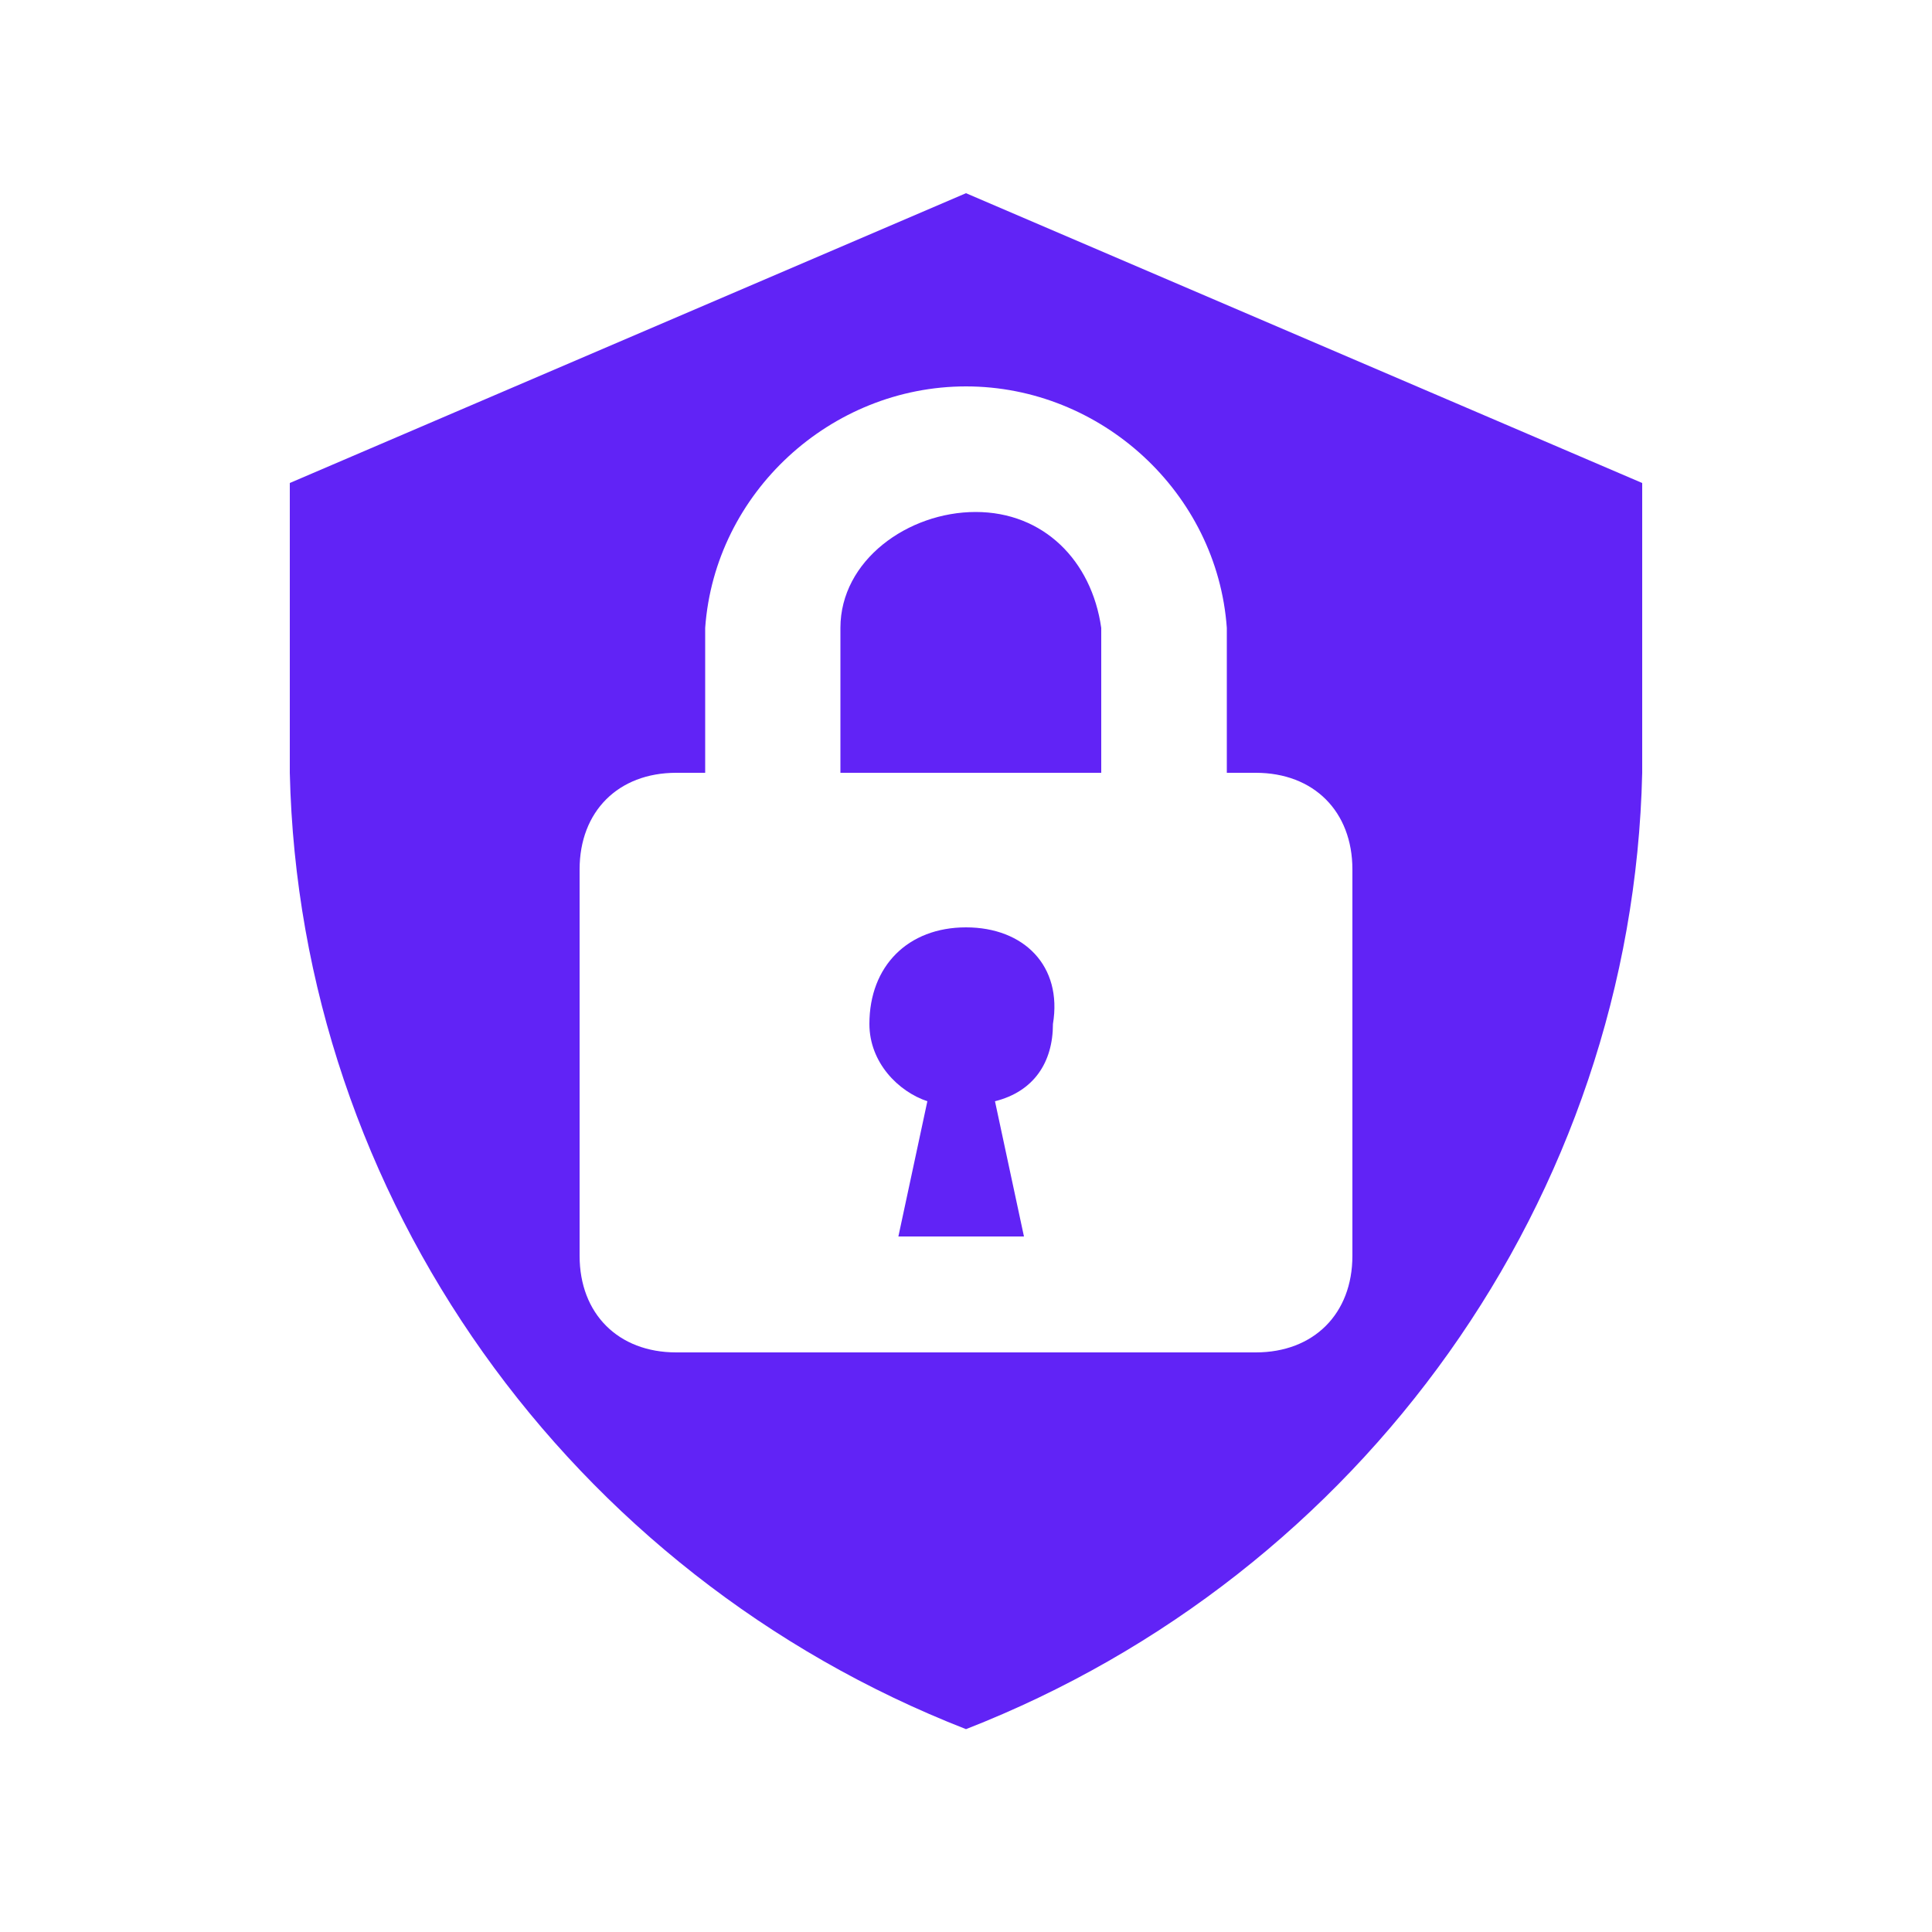
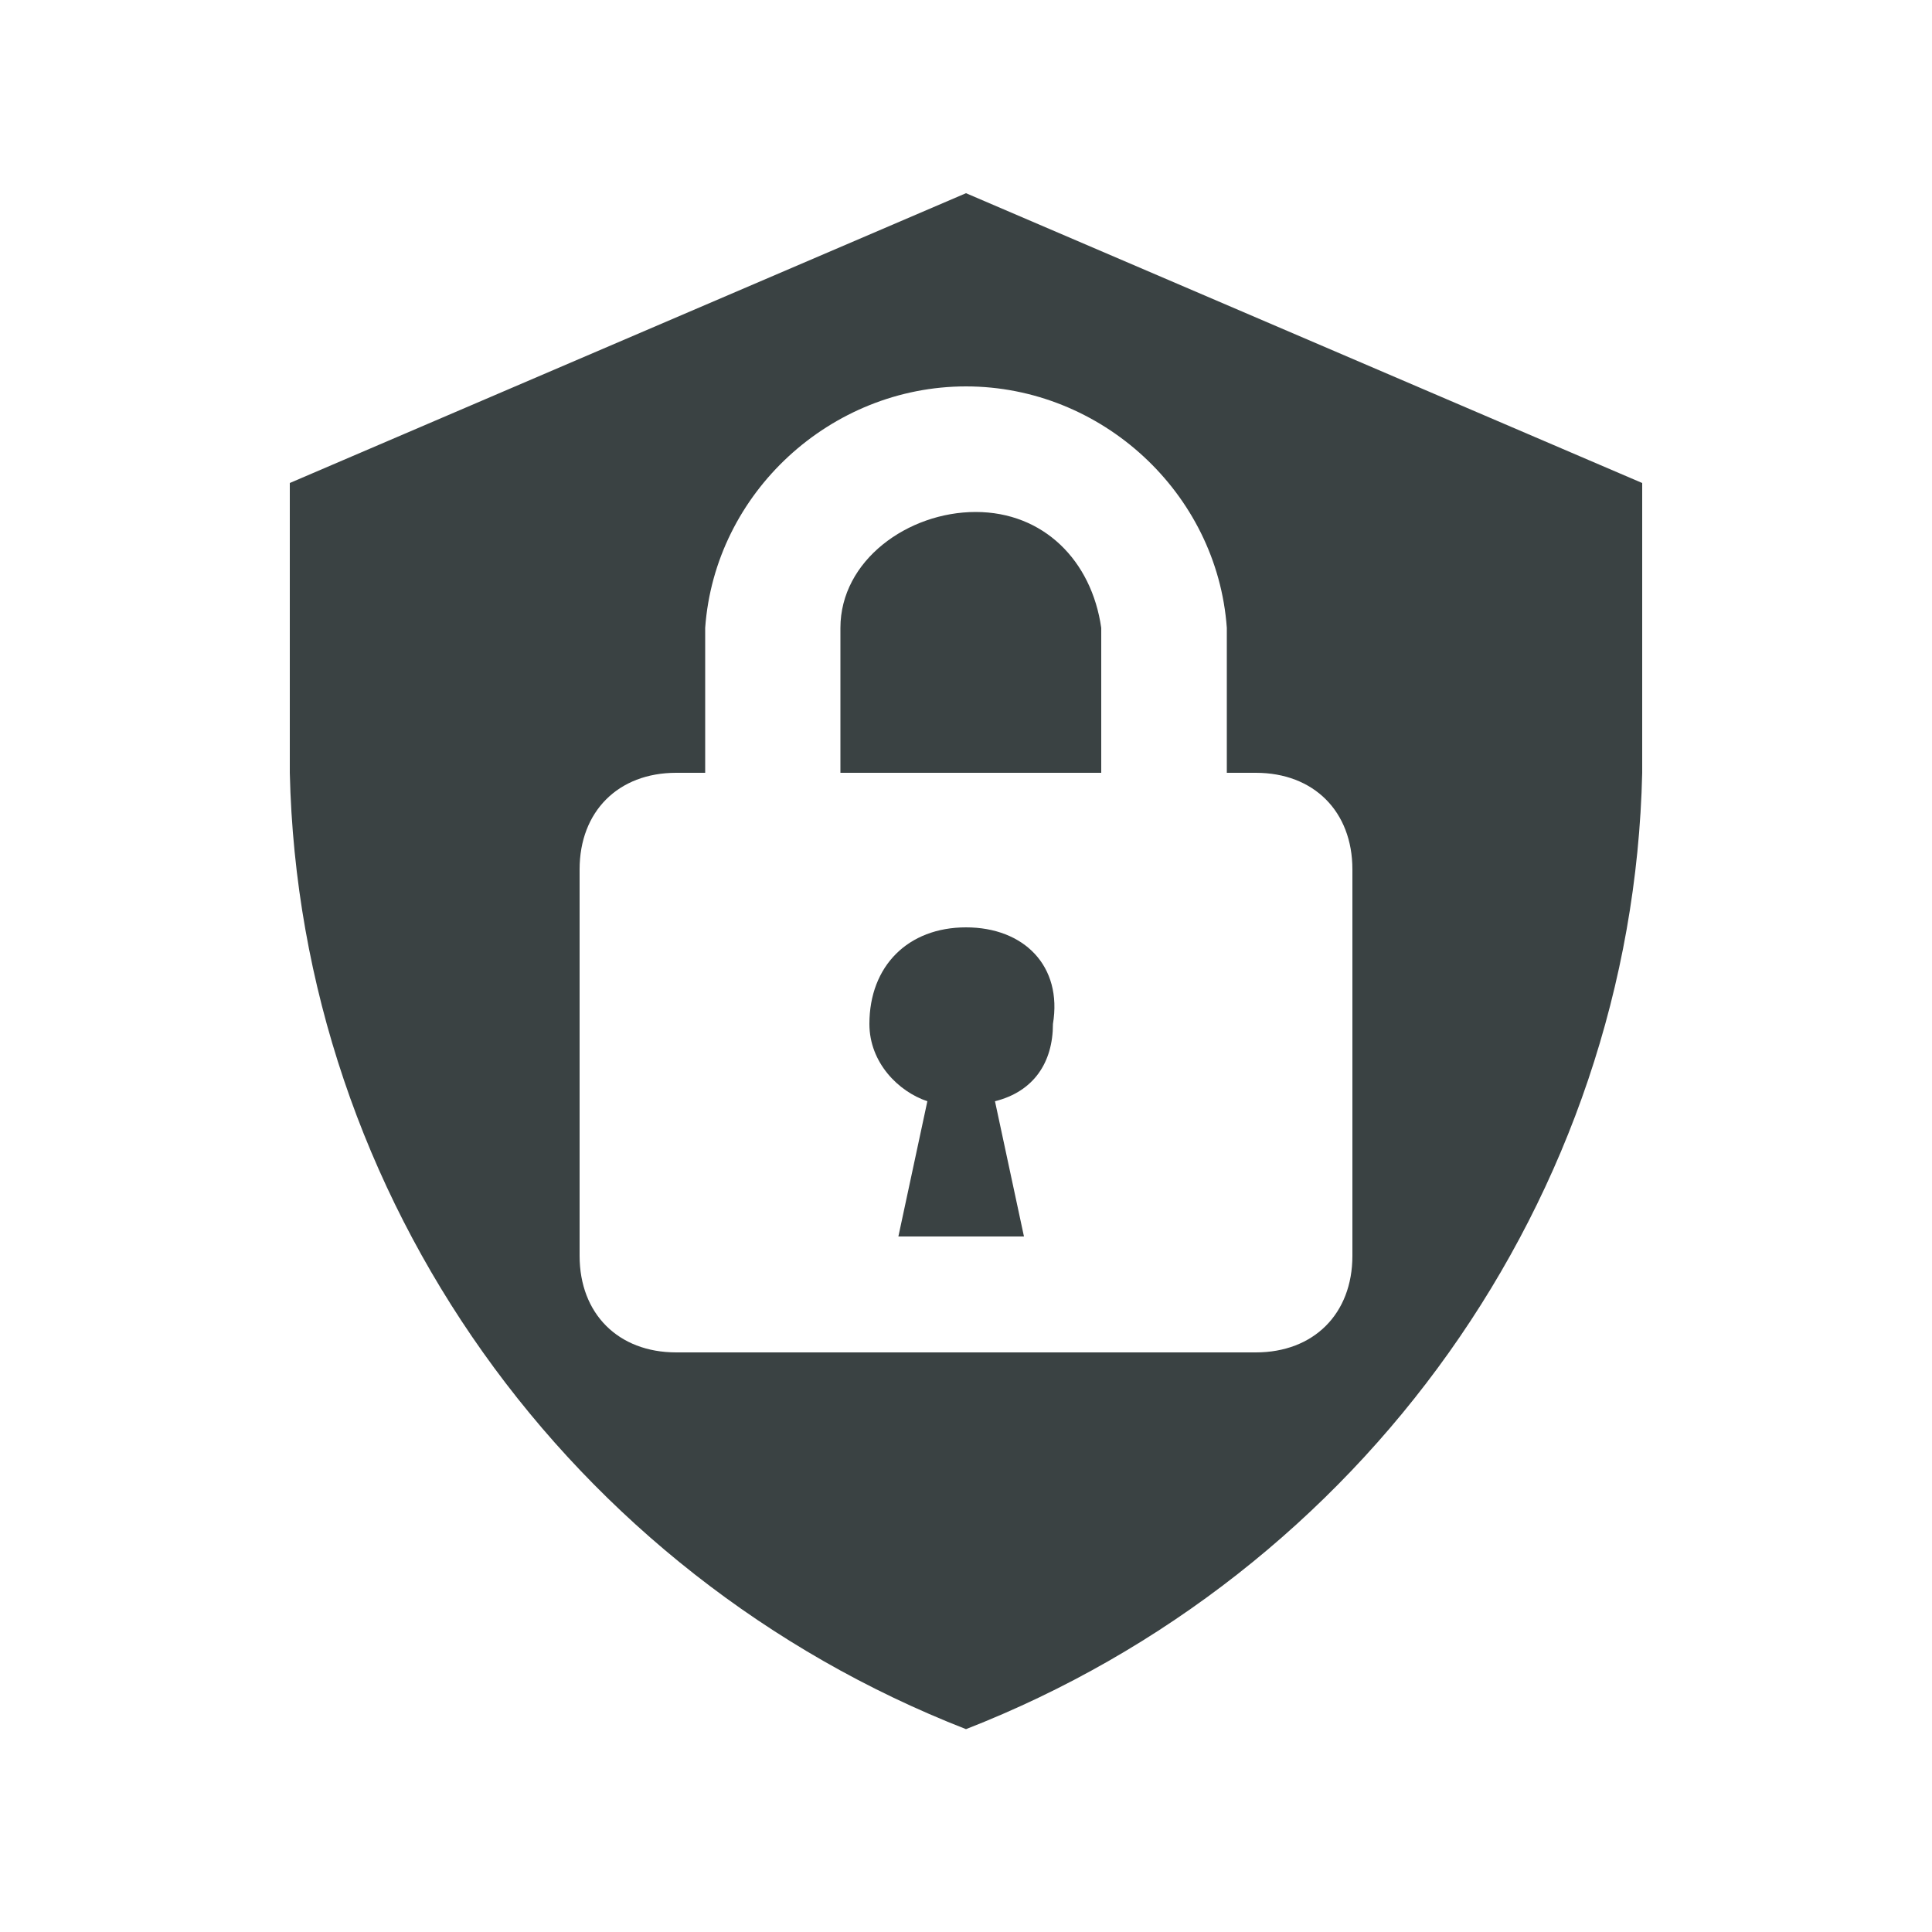
<svg xmlns="http://www.w3.org/2000/svg" width="800px" height="800px" viewBox="0 0 20 20">
  <rect x="0" fill="none" width="20" height="20" />
  <g>
-     <path d="M10 9.6c-.6 0-1 .4-1 1 0 .4.3.7.6.8l-.3 1.4h1.3l-.3-1.4c.4-.1.6-.4.6-.8.1-.6-.3-1-.9-1zm.1-4.3c-.7 0-1.4.5-1.4 1.2V8h2.7V6.5c-.1-.7-.6-1.2-1.3-1.2zM10 2L3 5v3c.1 4.4 2.9 8.3 7 9.9 4.1-1.6 6.9-5.5 7-9.9V5l-7-3zm4 11c0 .6-.4 1-1 1H7c-.6 0-1-.4-1-1V9c0-.6.4-1 1-1h.3V6.5C7.4 5.1 8.6 4 10 4c1.4 0 2.6 1.1 2.7 2.5V8h.3c.6 0 1 .4 1 1v4z" fill="#6123f6" />
+     <path d="M10 9.6c-.6 0-1 .4-1 1 0 .4.3.7.6.8l-.3 1.4h1.3l-.3-1.4c.4-.1.6-.4.6-.8.1-.6-.3-1-.9-1zm.1-4.3c-.7 0-1.4.5-1.4 1.2V8h2.7V6.5c-.1-.7-.6-1.2-1.3-1.2zM10 2L3 5v3c.1 4.4 2.9 8.3 7 9.9 4.1-1.6 6.9-5.5 7-9.9V5l-7-3zm4 11c0 .6-.4 1-1 1H7c-.6 0-1-.4-1-1V9c0-.6.4-1 1-1h.3V6.5C7.4 5.1 8.6 4 10 4c1.4 0 2.6 1.1 2.7 2.5V8h.3c.6 0 1 .4 1 1v4z" fill="#3a4243" />
  </g>
</svg>
